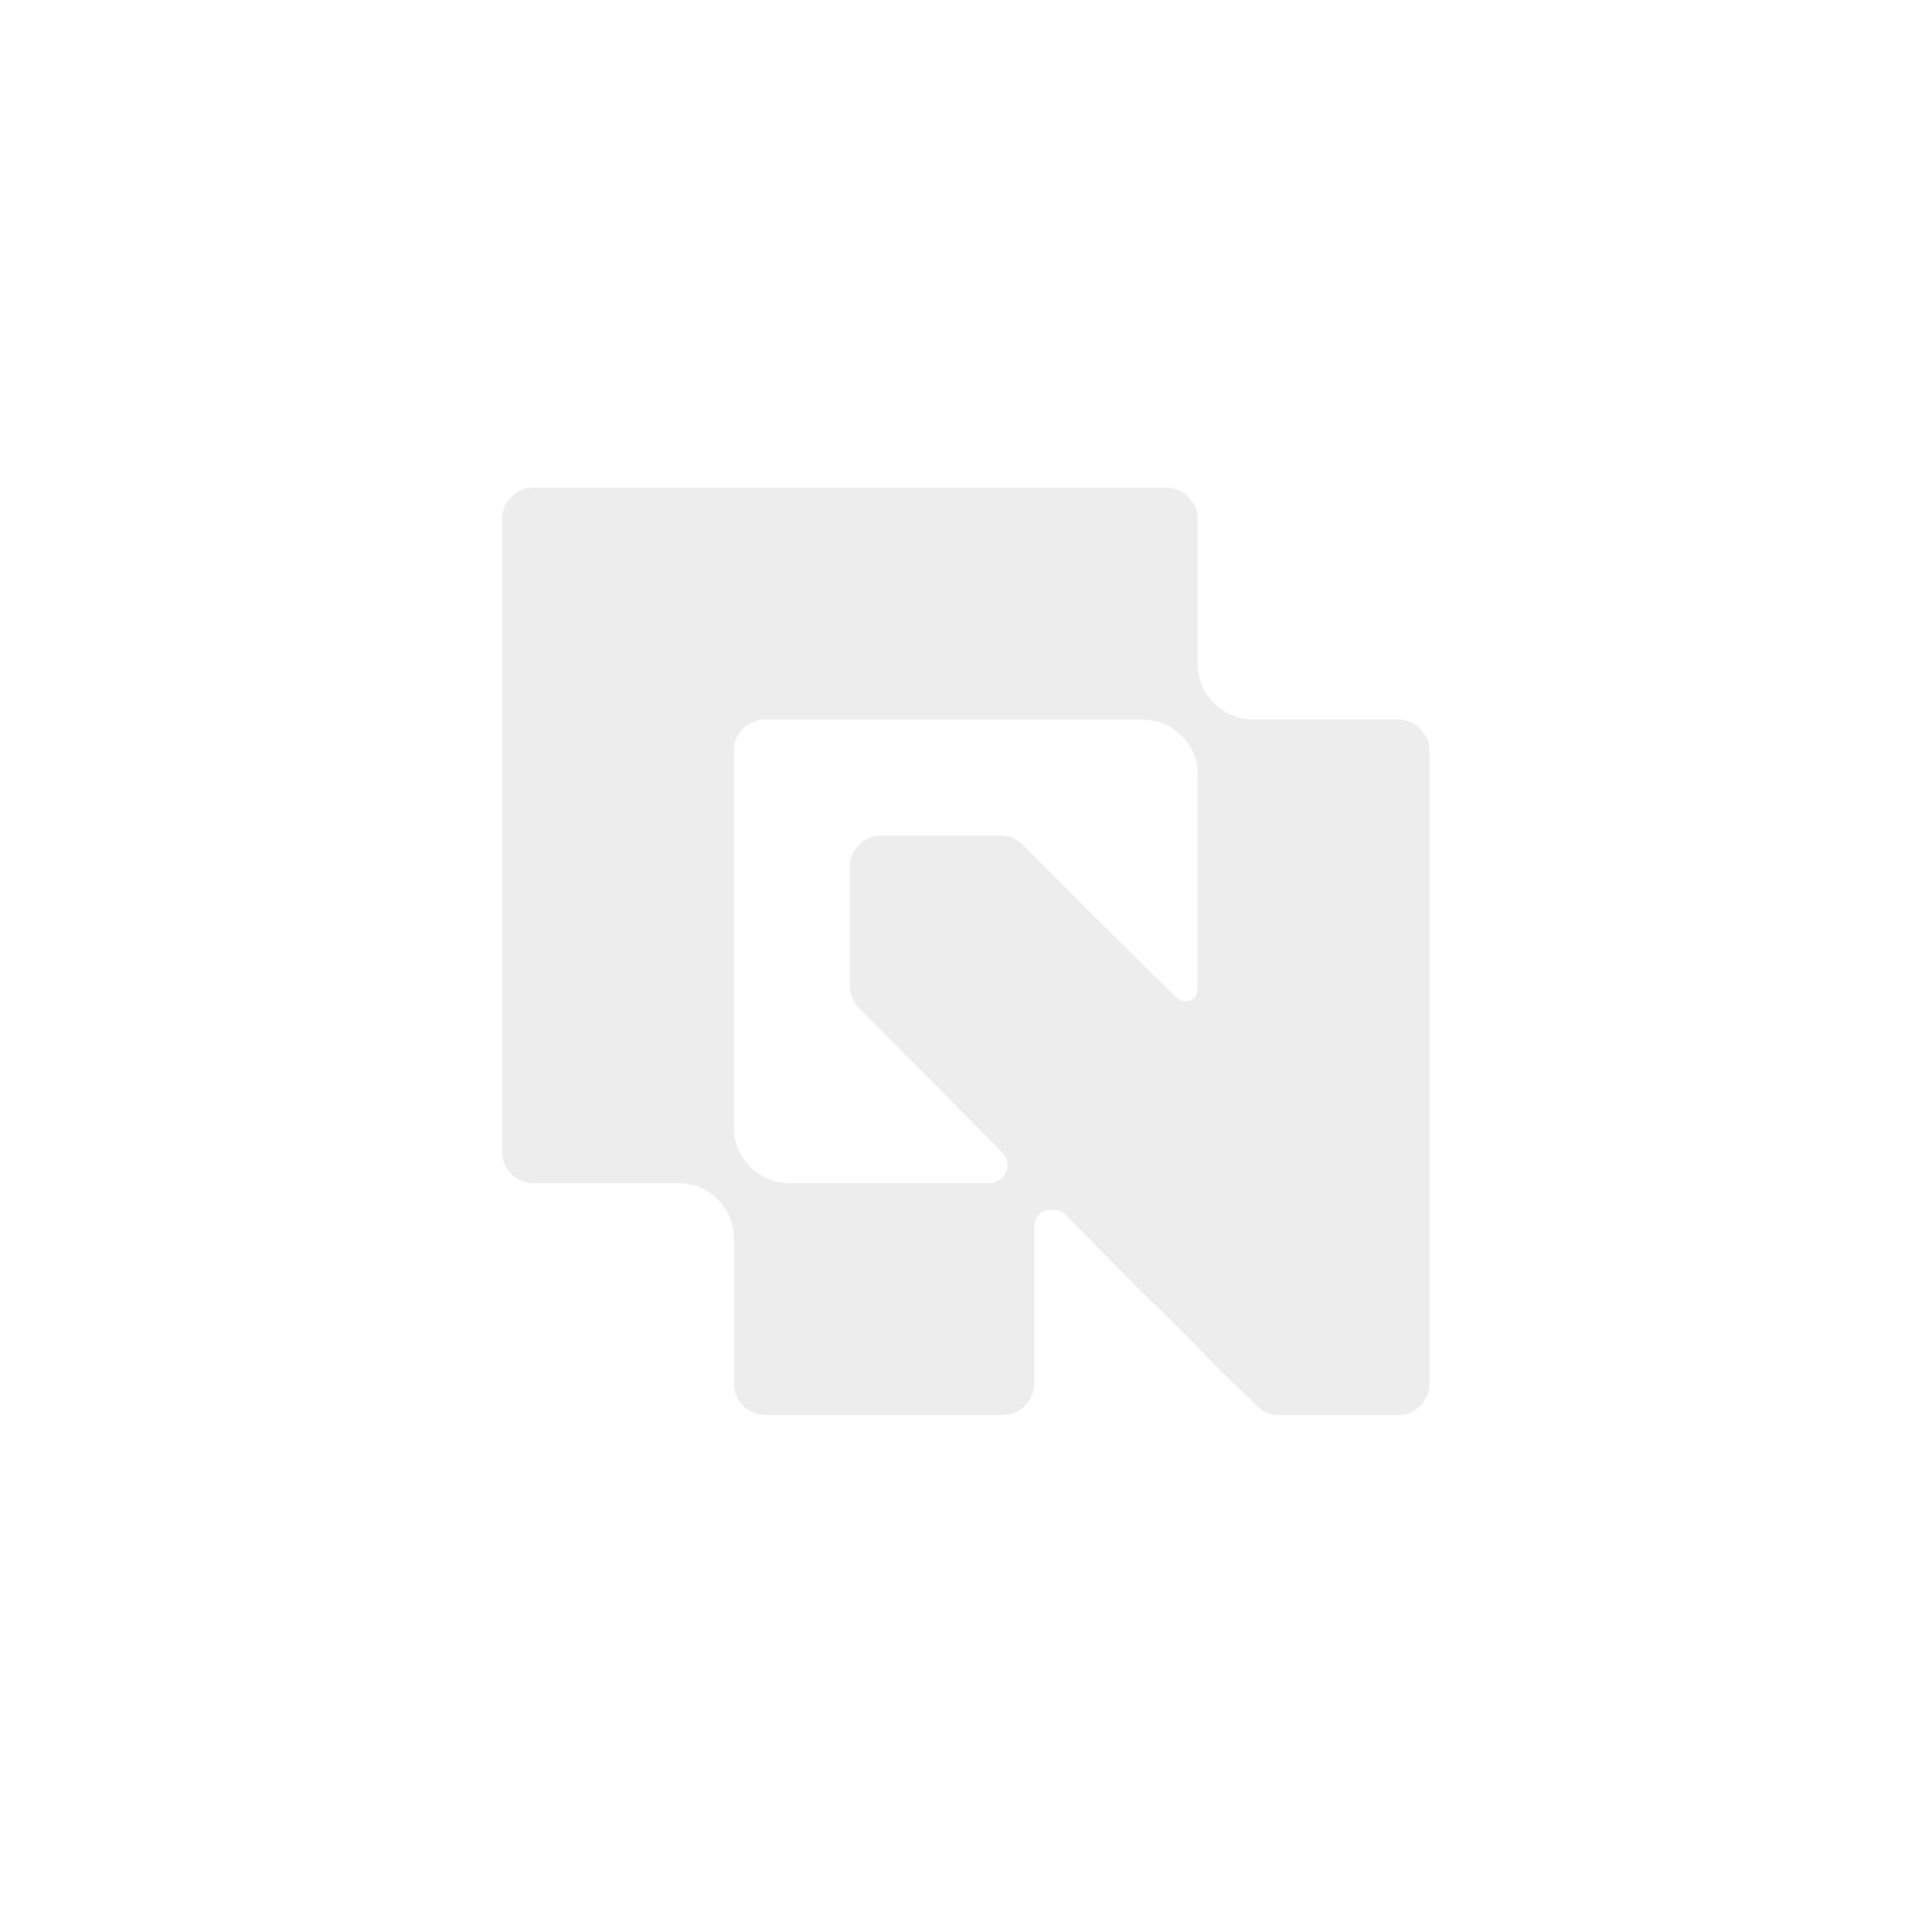
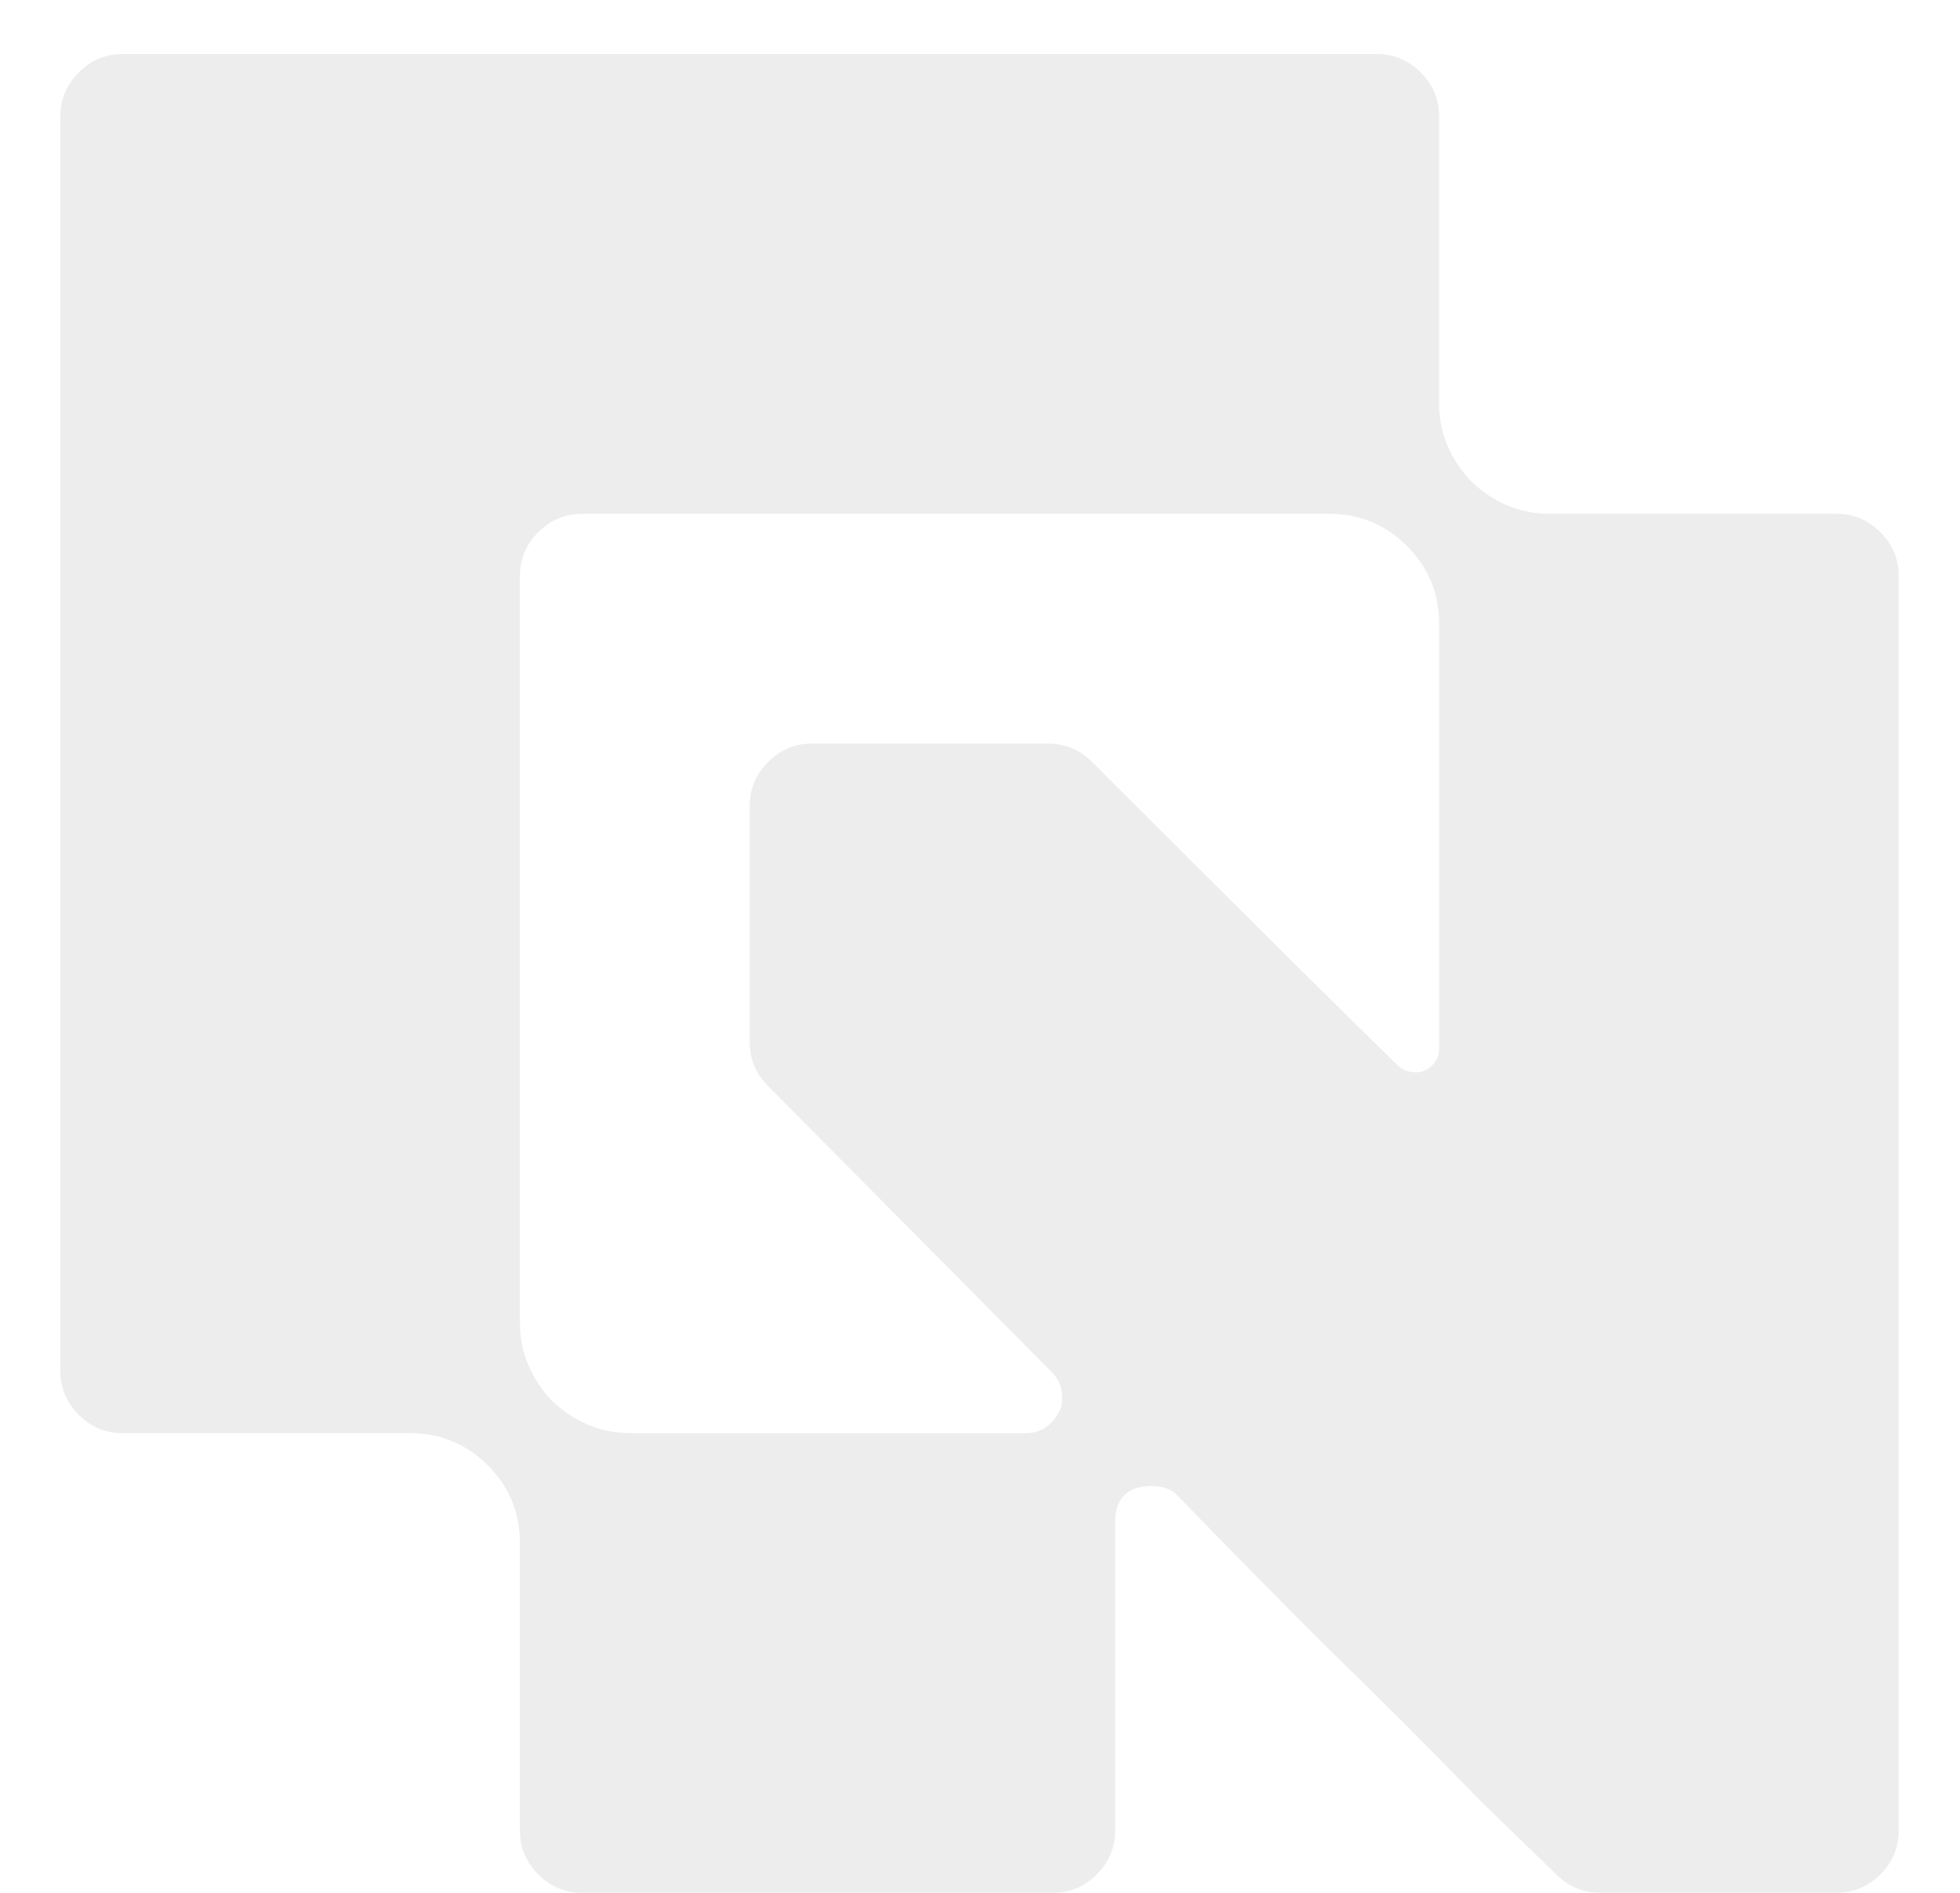
- <svg xmlns="http://www.w3.org/2000/svg" width="50" height="50" viewBox="0 0 50 50">
-   <path d="M19.804 36.621C19.584 36.621 19.394 36.541 19.234 36.381C19.074 36.221 18.994 36.031 18.994 35.811V32.061C18.994 31.661 18.854 31.321 18.574 31.041C18.294 30.761 17.954 30.621 17.554 30.621H13.804C13.584 30.621 13.394 30.541 13.234 30.381C13.074 30.221 12.994 30.031 12.994 29.811V13.431C12.994 13.211 13.074 13.021 13.234 12.861C13.394 12.701 13.584 12.621 13.804 12.621H30.184C30.404 12.621 30.594 12.701 30.754 12.861C30.914 13.021 30.994 13.211 30.994 13.431V17.181C30.994 17.561 31.134 17.901 31.414 18.201C31.714 18.481 32.054 18.621 32.434 18.621H36.184C36.404 18.621 36.594 18.701 36.754 18.861C36.914 19.021 36.994 19.211 36.994 19.431V35.811C36.994 36.031 36.914 36.221 36.754 36.381C36.594 36.541 36.404 36.621 36.184 36.621H33.094C32.874 36.621 32.684 36.541 32.524 36.381L31.534 35.421C30.894 34.761 30.214 34.081 29.494 33.381C28.794 32.681 28.154 32.031 27.574 31.431C27.494 31.351 27.384 31.311 27.244 31.311C26.924 31.311 26.764 31.471 26.764 31.791V35.811C26.764 36.031 26.684 36.221 26.524 36.381C26.364 36.541 26.174 36.621 25.954 36.621H19.804ZM18.994 29.181C18.994 29.561 19.134 29.901 19.414 30.201C19.714 30.481 20.054 30.621 20.434 30.621H25.594C25.794 30.621 25.944 30.521 26.044 30.321C26.064 30.281 26.074 30.221 26.074 30.141C26.074 30.021 26.024 29.911 25.924 29.811L22.234 26.091C22.074 25.931 21.994 25.741 21.994 25.521V22.431C21.994 22.211 22.074 22.021 22.234 21.861C22.394 21.701 22.584 21.621 22.804 21.621H25.894C26.114 21.621 26.304 21.701 26.464 21.861C28.424 23.821 29.754 25.141 30.454 25.821C30.514 25.881 30.594 25.911 30.694 25.911C30.774 25.911 30.844 25.881 30.904 25.821C30.964 25.761 30.994 25.691 30.994 25.611V20.061C30.994 19.661 30.854 19.321 30.574 19.041C30.294 18.761 29.954 18.621 29.554 18.621H19.804C19.584 18.621 19.394 18.701 19.234 18.861C19.074 19.021 18.994 19.211 18.994 19.431V29.181Z" fill="#EDEDED" />
+ <svg xmlns="http://www.w3.org/2000/svg" width="29" height="28" viewBox="0 0 29 28" fill="none">
+   <path d="M8.611 28C8.362 28 8.147 27.909 7.965 27.728C7.784 27.547 7.693 27.331 7.693 27.082V22.832C7.693 22.379 7.535 21.993 7.217 21.676C6.9 21.359 6.515 21.2 6.061 21.2H1.811C1.562 21.2 1.347 21.109 1.165 20.928C0.984 20.747 0.893 20.531 0.893 20.282V1.718C0.893 1.469 0.984 1.253 1.165 1.072C1.347 0.891 1.562 0.8 1.811 0.8H20.375C20.625 0.8 20.84 0.891 21.021 1.072C21.203 1.253 21.293 1.469 21.293 1.718V5.968C21.293 6.399 21.452 6.784 21.769 7.124C22.109 7.441 22.495 7.6 22.925 7.6H27.175C27.425 7.6 27.64 7.691 27.821 7.872C28.003 8.053 28.093 8.269 28.093 8.518V27.082C28.093 27.331 28.003 27.547 27.821 27.728C27.64 27.909 27.425 28 27.175 28H23.673C23.424 28 23.209 27.909 23.027 27.728L21.905 26.64C21.18 25.892 20.409 25.121 19.593 24.328C18.8 23.535 18.075 22.798 17.417 22.118C17.327 22.027 17.202 21.982 17.043 21.982C16.681 21.982 16.499 22.163 16.499 22.526V27.082C16.499 27.331 16.409 27.547 16.227 27.728C16.046 27.909 15.831 28 15.581 28H8.611ZM7.693 19.568C7.693 19.999 7.852 20.384 8.169 20.724C8.509 21.041 8.895 21.2 9.325 21.2H15.173C15.4 21.2 15.57 21.087 15.683 20.86C15.706 20.815 15.717 20.747 15.717 20.656C15.717 20.52 15.661 20.395 15.547 20.282L11.365 16.066C11.184 15.885 11.093 15.669 11.093 15.42V11.918C11.093 11.669 11.184 11.453 11.365 11.272C11.547 11.091 11.762 11 12.011 11H15.513C15.763 11 15.978 11.091 16.159 11.272C18.381 13.493 19.888 14.989 20.681 15.76C20.749 15.828 20.84 15.862 20.953 15.862C21.044 15.862 21.123 15.828 21.191 15.76C21.259 15.692 21.293 15.613 21.293 15.522V9.232C21.293 8.779 21.135 8.393 20.817 8.076C20.5 7.759 20.115 7.6 19.661 7.6H8.611C8.362 7.6 8.147 7.691 7.965 7.872C7.784 8.053 7.693 8.269 7.693 8.518V19.568Z" fill="#EDEDED" />
</svg>
